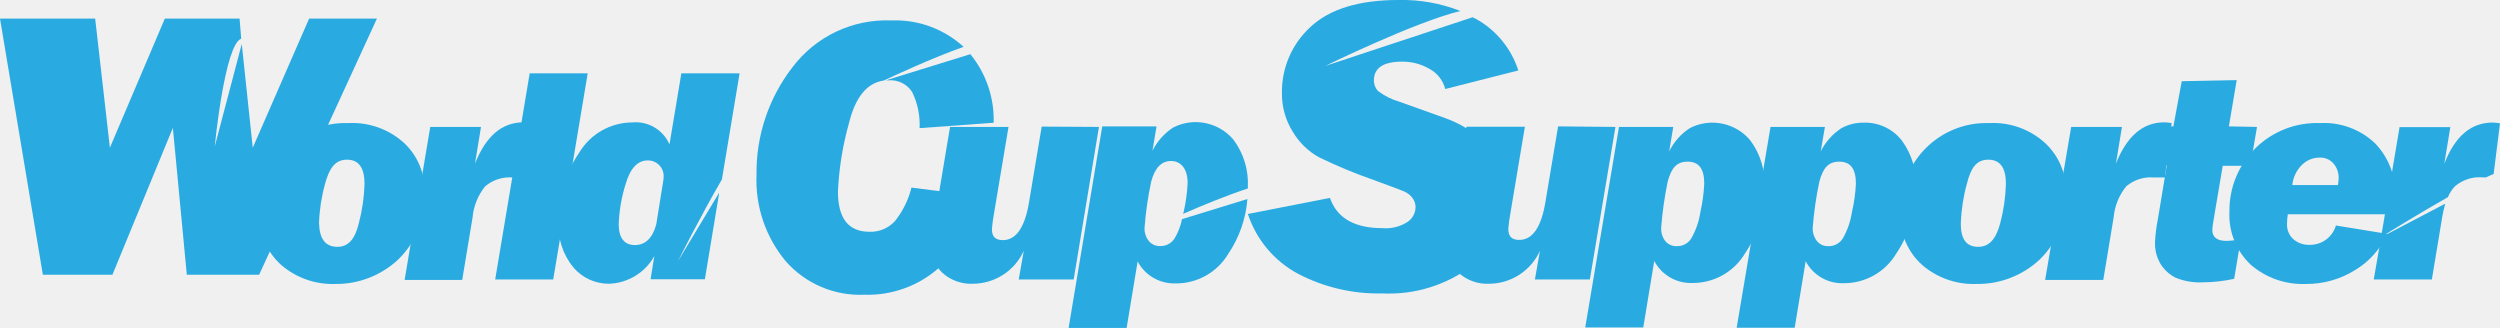
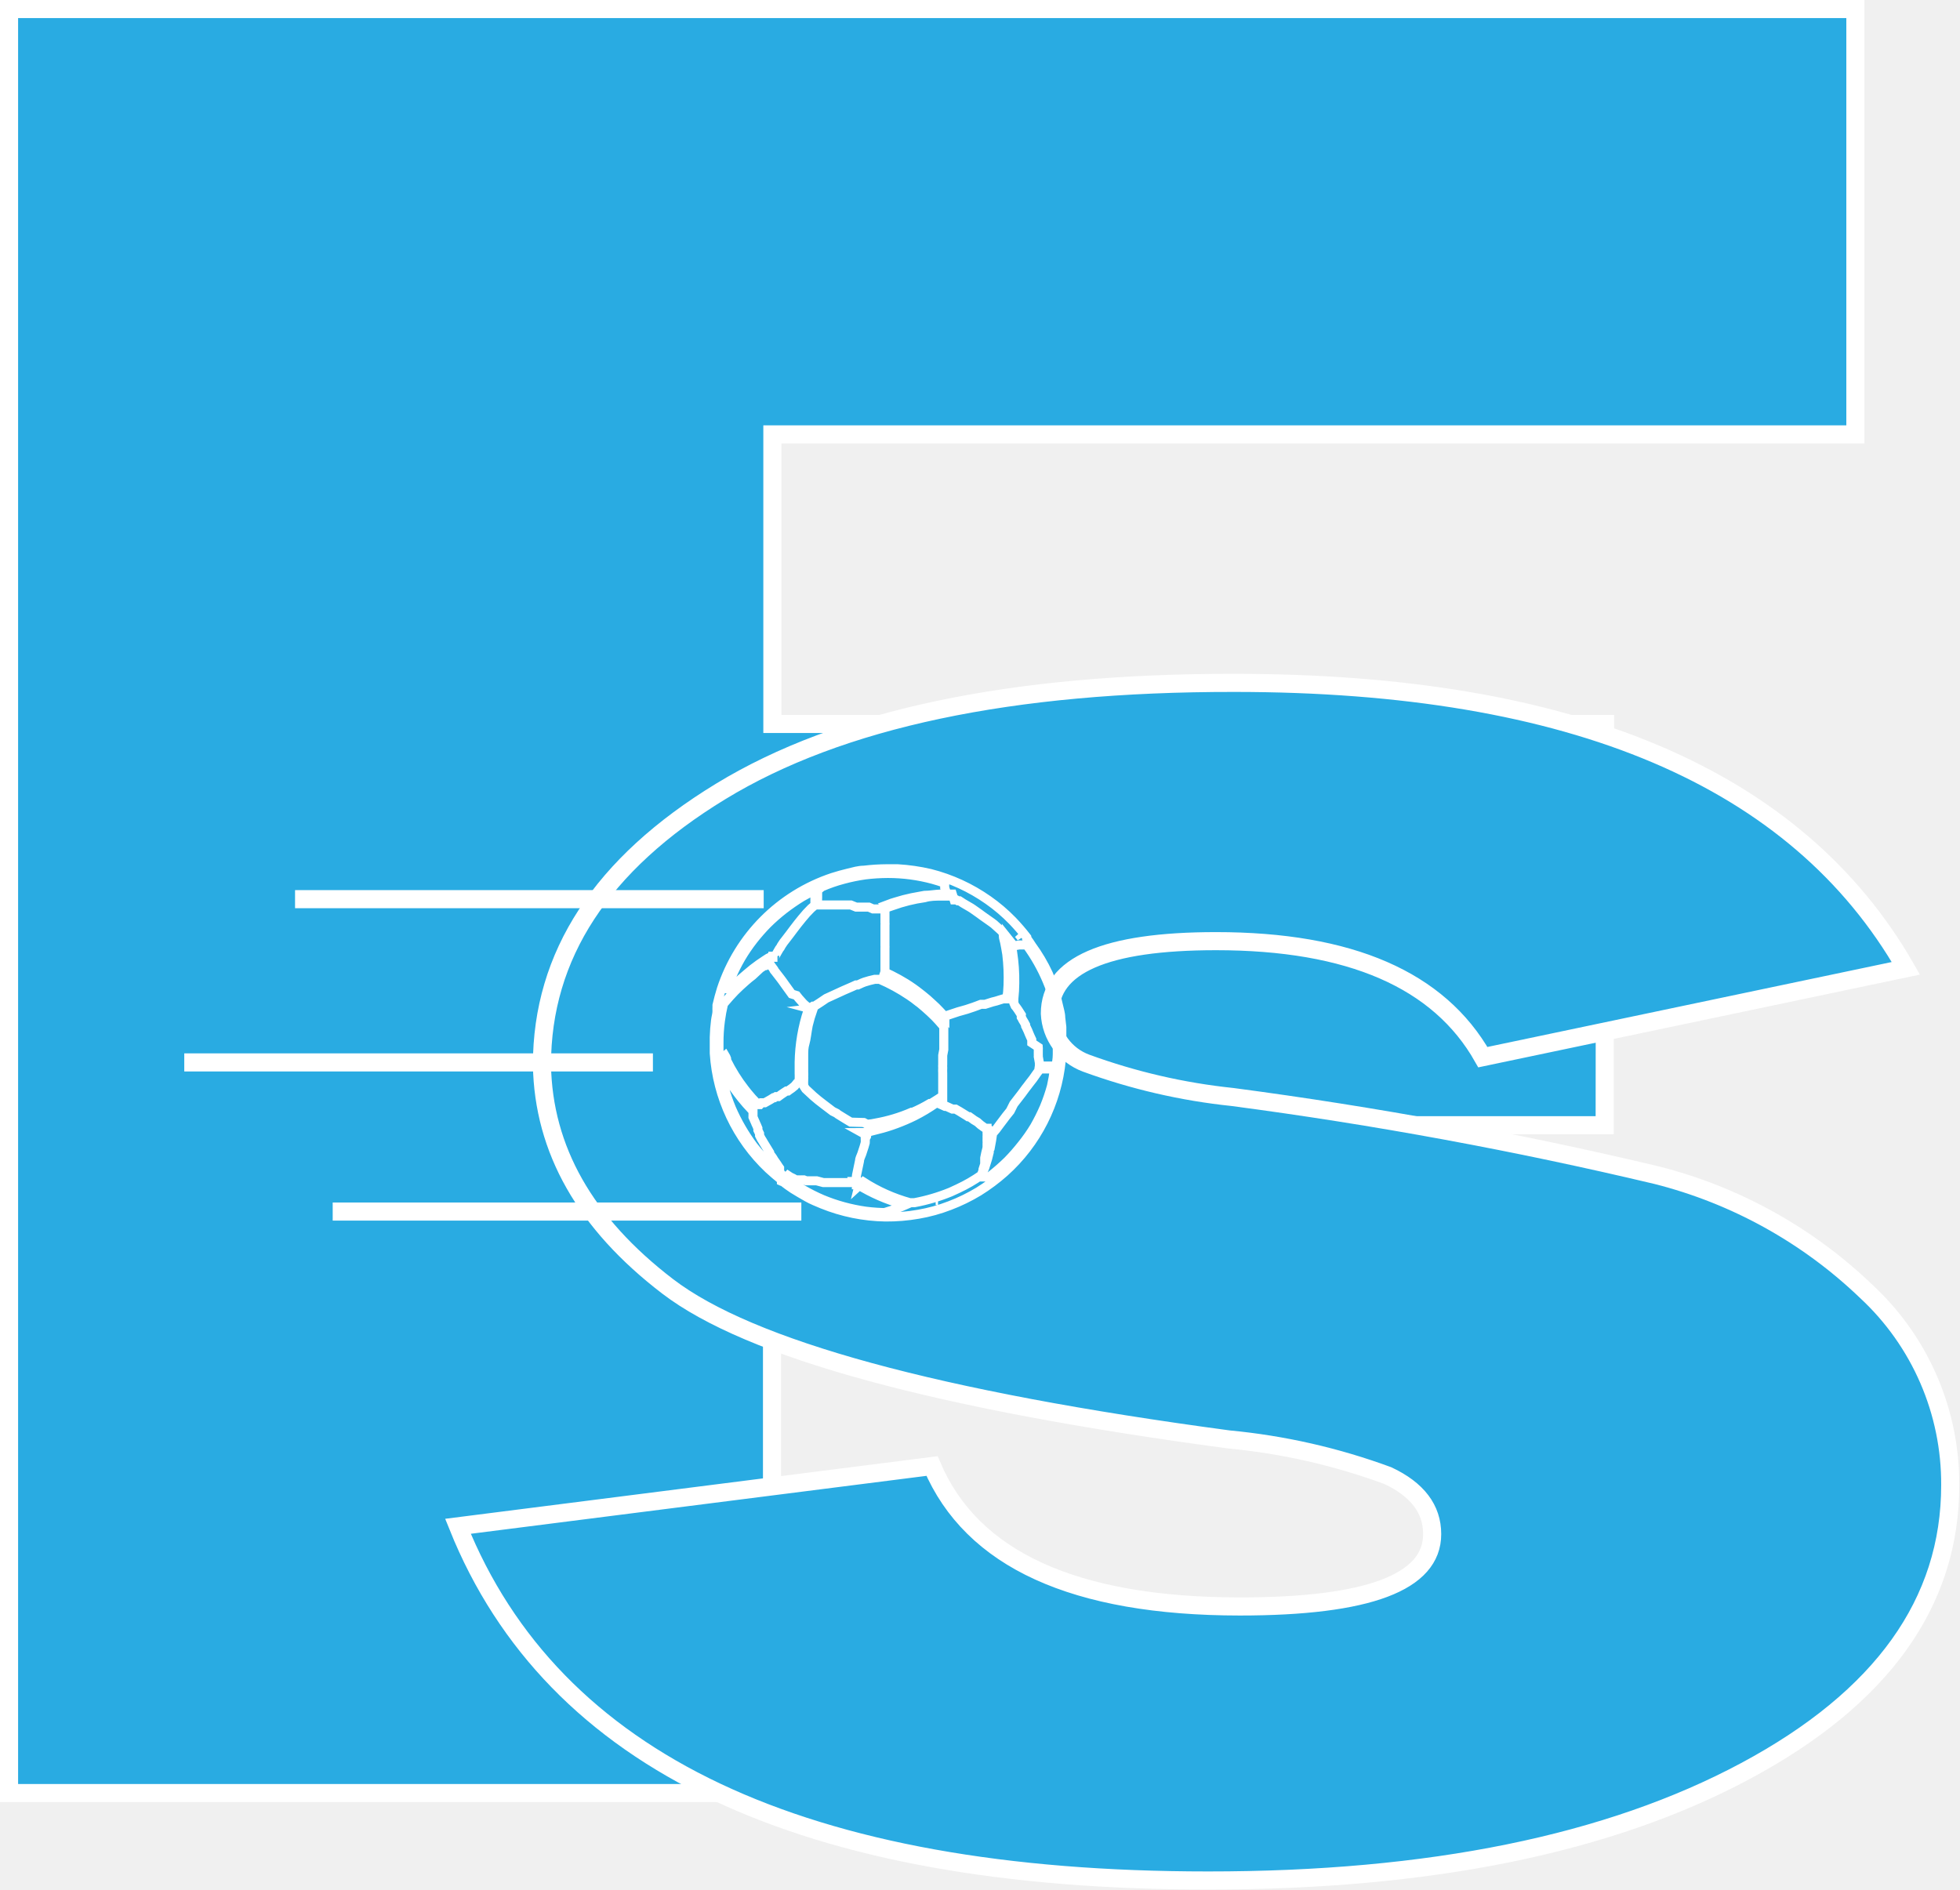
- <svg xmlns="http://www.w3.org/2000/svg" viewBox="0 0 227.49 29.84">
+ <svg xmlns="http://www.w3.org/2000/svg" viewBox="0 0 108.28 104.4">
  <defs>
-     <style>.cls-1{fill:#29abe2;}</style>
+     <style>.cls-1,.cls-2{fill:#29abe2;}.cls-1,.cls-2,.cls-3{stroke:#fff;stroke-miterlimit:10;}.cls-2{stroke-width:0.5px;}.cls-3{fill:none;}</style>
  </defs>
  <g id="Layer_2" data-name="Layer 2">
    <g id="Layer_1-2" data-name="Layer 1">
-       <path class="cls-1" d="M30.48,25.84a7.15,7.15,0,0,1-4.88-1.72,6,6,0,0,1-2-4.71,8,8,0,0,1,2.29-5.9A7.78,7.78,0,0,1,31.7,11.2,7,7,0,0,1,36.76,13a5.91,5.91,0,0,1,1.88,4.46,7.94,7.94,0,0,1-2.41,6.16A8.25,8.25,0,0,1,30.48,25.84Zm.22-3.38c1,0,1.61-.71,1.95-2.14a15.6,15.6,0,0,0,.52-3.59c0-1.47-.53-2.2-1.59-2.2s-1.6.73-2,2.19a15.24,15.24,0,0,0-.55,3.58C29.07,21.74,29.61,22.46,30.7,22.46Z" />
-       <path class="cls-1" d="M39.15,11.55h4.62l-.55,3.34c1-2.5,2.44-3.76,4.42-3.76a5.19,5.19,0,0,1,.65.07l-.62,4.95-1,0a3.46,3.46,0,0,0-2.52.8,5.28,5.28,0,0,0-1.15,2.85l-.94,5.67H36.82Z" />
-       <path class="cls-1" d="M53.48,6.67,50.34,25.43H45.06L48.2,6.67Z" />
-       <path class="cls-1" d="M100,11.55,97.7,25.43h-5l.46-2.61a5.1,5.1,0,0,1-4.62,3,3.87,3.87,0,0,1-2.79-1,3.17,3.17,0,0,1-1-2.38A16.25,16.25,0,0,1,85,20.23l1.45-8.68h5.32l-1.33,7.94a13.12,13.12,0,0,0-.18,1.36c0,.69.32,1,1,1,1.2,0,2-1.15,2.38-3.46l1.15-6.87Z" />
-       <path class="cls-1" d="M147,11.55l-2.33,13.88h-5l.46-2.61a5.1,5.1,0,0,1-4.62,3,3.87,3.87,0,0,1-2.79-1,3.17,3.17,0,0,1-1-2.38,16.25,16.25,0,0,1,.27-2.23l1.45-8.68h5.32l-1.33,7.94a13.12,13.12,0,0,0-.18,1.36c0,.69.32,1,1,1,1.2,0,2-1.15,2.38-3.46l1.15-6.87Z" />
-       <path class="cls-1" d="M147.32,11.55h4.94l-.37,2.22a5.37,5.37,0,0,1,1.89-2.12,4.5,4.5,0,0,1,5.48,1.11,6.66,6.66,0,0,1,1.31,4.33,10.47,10.47,0,0,1-1.8,6A5.52,5.52,0,0,1,154,25.75a3.77,3.77,0,0,1-3.47-2l-1,6.05h-5.28Zm4.43,5a32.28,32.28,0,0,0-.59,4.18,1.85,1.85,0,0,0,.37,1.2,1.29,1.29,0,0,0,1.07.47,1.5,1.5,0,0,0,1.29-.69,6.9,6.9,0,0,0,.84-2.42,14.88,14.88,0,0,0,.35-2.58c0-1.37-.5-2-1.51-2S152.09,15.28,151.75,16.54Z" />
-       <path class="cls-1" d="M161.11,11.55h4.95l-.38,2.22a5.46,5.46,0,0,1,1.9-2.12,4.19,4.19,0,0,1,2-.49,4.24,4.24,0,0,1,3.46,1.6,6.66,6.66,0,0,1,1.3,4.33,10.47,10.47,0,0,1-1.8,6,5.52,5.52,0,0,1-4.77,2.68,3.75,3.75,0,0,1-3.46-2l-1,6.05h-5.28Zm4.44,5a31.17,31.17,0,0,0-.6,4.18,1.85,1.85,0,0,0,.38,1.2,1.27,1.27,0,0,0,1.06.47,1.5,1.5,0,0,0,1.29-.69,6.9,6.9,0,0,0,.84-2.42,14.17,14.17,0,0,0,.36-2.58c0-1.37-.51-2-1.51-2S165.89,15.28,165.55,16.54Z" />
-       <path class="cls-1" d="M179.8,25.84a7.15,7.15,0,0,1-4.88-1.72,6,6,0,0,1-2-4.71,8,8,0,0,1,2.29-5.9A7.78,7.78,0,0,1,181,11.2,7,7,0,0,1,186.08,13,5.94,5.94,0,0,1,188,17.47a7.94,7.94,0,0,1-2.41,6.16A8.25,8.25,0,0,1,179.8,25.84Zm.21-3.38c1,0,1.62-.71,2-2.14a15.6,15.6,0,0,0,.52-3.59c0-1.47-.53-2.2-1.6-2.2s-1.59.73-1.95,2.19a15.24,15.24,0,0,0-.55,3.58Q178.39,22.46,180,22.46Z" />
-       <path class="cls-1" d="M188.47,11.55h4.62l-.55,3.34c1-2.5,2.44-3.76,4.42-3.76a5.19,5.19,0,0,1,.65.07L197,16.15l-1,0a3.46,3.46,0,0,0-2.52.8,5.28,5.28,0,0,0-1.15,2.85l-.94,5.67h-5.29Z" />
-       <path class="cls-1" d="M205.38,11.55l-.61,3.54h-2.51L201.43,20a8,8,0,0,0-.12.92q0,1,1.29,1a6.19,6.19,0,0,0,1.31-.17l-.61,3.62a13.66,13.66,0,0,1-2.84.32,5.69,5.69,0,0,1-2.51-.43,3.44,3.44,0,0,1-1.33-1.21,3.64,3.64,0,0,1-.52-2.06,14,14,0,0,1,.25-2l.82-4.95h-1.91l.59-3.54h1.92l.76-4.11,5-.1-.71,4.21Z" />
-       <path class="cls-1" d="M217.74,19.5h-9.56a6.88,6.88,0,0,0-.07.85,1.78,1.78,0,0,0,.58,1.42,2.16,2.16,0,0,0,1.48.51,2.45,2.45,0,0,0,2.39-1.76l4.67.76a7.33,7.33,0,0,1-2.93,3.3,8.35,8.35,0,0,1-4.5,1.26,7.22,7.22,0,0,1-5-1.76,6.21,6.21,0,0,1-1.93-4.82,7.95,7.95,0,0,1,8.25-8.06,6.73,6.73,0,0,1,5,1.84,6.61,6.61,0,0,1,1.84,4.89A9.58,9.58,0,0,1,217.74,19.5Zm-5-2.66a4.1,4.1,0,0,0,.07-.66,2,2,0,0,0-.46-1.29,1.59,1.59,0,0,0-1.29-.55,2.28,2.28,0,0,0-1.59.66,3,3,0,0,0-.88,1.84Z" />
-       <path class="cls-1" d="M28.13,1.69,23,13.44,22,4l-2.46,9.33s.9-9.28,2.41-9.81L21.8,1.69H15l-5,11.75L8.66,1.69H0L3.9,25h6.33l5.5-13.36L17,25h6.58L34.3,1.69Z" />
-       <path class="cls-1" d="M81.41,20.15a3,3,0,0,1-2.29.94c-1.92,0-2.87-1.22-2.87-3.67a27.49,27.49,0,0,1,1-6.2c.58-2.38,1.64-3.67,3.16-3.89,1-.46,4.28-2,7.27-3.07a9.18,9.18,0,0,0-6.57-2.4,10.72,10.72,0,0,0-9,4.26,15.63,15.63,0,0,0-3.27,9.79,11.51,11.51,0,0,0,2.65,7.85,9,9,0,0,0,7.15,3.06,9.78,9.78,0,0,0,6.87-2.51,13.65,13.65,0,0,0,3.84-6.42l-6.41-.82A7.93,7.93,0,0,1,81.41,20.15Z" />
-       <path class="cls-1" d="M80.6,7.31a1.9,1.9,0,0,1,.25,0A2.33,2.33,0,0,1,83,8.37a6.76,6.76,0,0,1,.68,3.29l6.74-.49A9.45,9.45,0,0,0,88.3,4.93Z" />
-       <path class="cls-1" d="M107.56,19.94a5.58,5.58,0,0,1-.68,1.76,1.5,1.5,0,0,1-1.29.69,1.26,1.26,0,0,1-1.06-.47,1.8,1.8,0,0,1-.38-1.2,31.17,31.17,0,0,1,.6-4.18c.33-1.26.94-1.89,1.81-1.89s1.51.68,1.51,2a14.88,14.88,0,0,1-.35,2.58l-.06.23c1.73-.76,4-1.69,5.89-2.31,0,0,0-.08,0-.11a6.66,6.66,0,0,0-1.31-4.33,4.5,4.5,0,0,0-5.48-1.11,5.37,5.37,0,0,0-1.89,2.12l.37-2.22h-4.94L97.24,29.84h5.28l1-6.05a3.77,3.77,0,0,0,3.47,2,5.52,5.52,0,0,0,4.77-2.68,10.36,10.36,0,0,0,1.75-5Z" />
-       <path class="cls-1" d="M61.69,23.77s2.09-4.18,4-7.44l1.61-9.66H62l-1.08,6.47a3.35,3.35,0,0,0-3.39-2,5.65,5.65,0,0,0-4.83,2.76,10.73,10.73,0,0,0-1.88,6.19,6.06,6.06,0,0,0,1.36,4.25,4.22,4.22,0,0,0,3.24,1.48,4.92,4.92,0,0,0,4.12-2.51l-.34,2.1h4.94l1.31-7.89Zm-1.34-7.29-.63,3.92c-.33,1.26-1,1.9-1.95,1.9s-1.47-.64-1.47-1.9a13.87,13.87,0,0,1,.62-3.62c.42-1.46,1.1-2.18,2-2.18A1.42,1.42,0,0,1,60.39,16,2.35,2.35,0,0,1,60.35,16.48Z" />
-       <path class="cls-1" d="M222.75,17.94a3.2,3.2,0,0,1,.65-1,3.45,3.45,0,0,1,2.52-.8h.29c.26-.12.49-.22.7-.3l.58-4.62a5.19,5.19,0,0,0-.65-.07c-2,0-3.46,1.26-4.42,3.76l.55-3.34h-4.62l-1.68,10C217.48,21.06,220.18,19.4,222.75,17.94Z" />
-       <path class="cls-1" d="M216.67,21.59,216,25.43h5.29l.94-5.67a10.76,10.76,0,0,1,.28-1.23Z" />
-       <path class="cls-1" d="M134.49,12.42a10.24,10.24,0,0,0-3-1.68l-4.11-1.47a6,6,0,0,1-2-1,1.39,1.39,0,0,1-.36-.95c0-1.14.86-1.71,2.56-1.71a4.87,4.87,0,0,1,2.5.66,2.88,2.88,0,0,1,1.43,1.83l6.65-1.69a8.24,8.24,0,0,0-3.87-4.7L134,1.57,120.59,6s8.17-4,12.3-5a14.51,14.51,0,0,0-5.64-1q-5.37,0-8,2.45a8,8,0,0,0-2.6,6,6.49,6.49,0,0,0,1,3.56A6.38,6.38,0,0,0,120,14.3a45.67,45.67,0,0,0,5,2.08c1.76.65,2.74,1,2.95,1.13a1.87,1.87,0,0,1,.59.52,1.36,1.36,0,0,1,.27.84,1.64,1.64,0,0,1-.71,1.31,3.61,3.61,0,0,1-2.3.58c-2.54,0-4.14-.91-4.78-2.75l-7.47,1.46a9.56,9.56,0,0,0,4.56,5.44,15.78,15.78,0,0,0,7.67,1.79A12.51,12.51,0,0,0,134,24.14a8.09,8.09,0,0,0,3.08-6.48,6.52,6.52,0,0,0-.61-2.81A6.77,6.77,0,0,0,134.49,12.42Z" />
+       <path class="cls-1" d="M88.65,62.17h-46v36.9H.5V.5h102V24H42.67V40h46Z" />
+       <path class="cls-1" d="M25.3,84.33,51.49,81q3.3,7.75,17,7.76,10.64,0,10.63-4c0-1.38-.81-2.46-2.45-3.23a34.86,34.86,0,0,0-8.79-2q-24.18-3.24-31-8.46T29.94,58.84q0-9.09,9.87-15.11t28.38-6q28.07,0,37.1,15.77L81.92,58.41Q78.29,52,67.18,52,58,52,58,56A3.07,3.07,0,0,0,60,58.74a33.72,33.72,0,0,0,8.08,1.87,233,233,0,0,1,23.44,4.32,25.89,25.89,0,0,1,11.58,6.42,14.49,14.49,0,0,1,4.64,10.71q0,9.73-11.31,15.79t-29.7,6.05Q33.17,103.9,25.3,84.33Z" />
+       <g id="Layer_2-2" data-name="Layer 2">
+         <g id="Layer_1-2-2" data-name="Layer 1-2">
+           <path class="cls-2" d="M58.66,57.22l0-.47-.06-.52c0-.23-.08-.46-.13-.69a8.71,8.71,0,0,0-.55-1.73A9.05,9.05,0,0,0,57,52.25c-.08-.13-.17-.26-.26-.38a.09.09,0,0,0,0-.06l0,0a11.57,11.57,0,0,0-.8-.93,9.32,9.32,0,0,0-1.35-1.15,9.7,9.7,0,0,0-3.2-1.47A10.78,10.78,0,0,0,49.59,48H49a10.83,10.83,0,0,0-1.27.08c-.29,0-.59.09-.88.16s-.58.15-.86.24a9.68,9.68,0,0,0-6.14,6.17c-.09.29-.17.59-.24.89,0,0,0,.07,0,.1v0a1.74,1.74,0,0,0,0,.22l0,0,0,0c0,.18-.06.35-.08.53a9.06,9.06,0,0,0-.07.91c0,.3,0,.6,0,.9a9.65,9.65,0,0,0,3,6.38c.23.21.46.41.71.61h0l0,0s0,.07,0,.08h0a.07.07,0,0,0,.06,0h0c.19.15.38.29.58.42s.52.31.78.46.55.26.83.38a9.71,9.71,0,0,0,3.49.71,10.09,10.09,0,0,0,1.82-.15,9,9,0,0,0,1.74-.48,9.85,9.85,0,0,0,1.6-.78,10.49,10.49,0,0,0,1.42-1.06,9.56,9.56,0,0,0,3.14-6.2,9.08,9.08,0,0,0,.05-.91C58.66,57.51,58.66,57.37,58.66,57.22Zm-2.23-5.4h0a1.84,1.84,0,0,0-.17-.22A1.84,1.84,0,0,1,56.43,51.82Zm-.68.12-.08.05v0a.83.83,0,0,0,0-.15Zm-.2-.47,0,0h0Zm-2.91-1.91h0Zm0,0Zm.07.16h.13l0,0,.08.05.08,0,.11.07.09.06.17.1.19.11.1.06.09.06.17.12.17.12.19.14.17.12.34.24.12.09.31.28a1.21,1.21,0,0,1,.16.16l.05.06h0a.94.94,0,0,0,0,.16c0,.11.05.23.07.34s.09.44.12.66h0a10.87,10.87,0,0,1,.07,1.71,6.51,6.51,0,0,1-.07.76l-.1,0-.1,0-.2.06-.19.06-.2.05-.41.13-.13,0-.1,0-.21.08-.19.07-.18.06-.21.07-.21.06-.25.07-.21.07-.42.14-.11,0v0a0,0,0,0,0,0-.06h0s0,0,0,0a.08.08,0,0,0,0,0v0a.08.08,0,0,1,0,0v.12h0l-.27-.29a6.2,6.2,0,0,0-.45-.44c-.17-.16-.34-.31-.52-.45l-.14-.11a8.43,8.43,0,0,0-.78-.55q-.39-.24-.81-.45l-.34-.16h0a.11.11,0,0,0,0-.08.13.13,0,0,0,0-.06v-.29l0-.43,0-.19,0-.2,0-.1a.45.45,0,0,0,0-.11c0-.09,0-.18,0-.27s0-.28,0-.43l0-.45a.61.61,0,0,0,0-.14.08.08,0,0,1,0,0l0-.34c0-.06,0-.11,0-.16l0-.06,0-.14c0-.05,0-.11,0-.16a.06.06,0,0,0,0-.07l.16-.06a3.81,3.81,0,0,1,.44-.15,8.75,8.75,0,0,1,.88-.23l.7-.13c.29,0,.58-.06.88-.07h.66Zm4.47,9.19Zm-1.42-3.19v0a.06.06,0,0,1,0,0Zm-.9,6.65h0Zm-4.66,4.37h0Zm-2.74-1.23a0,0,0,0,0,0,0s0,0,0,0a.1.1,0,0,0,0-.05l-.06,0h-.09v-.06l0-.2c0-.06,0-.13,0-.2s.06-.27.08-.41l.09-.43c0-.13.08-.27.13-.41l.13-.4.06-.21a1.55,1.55,0,0,0,0-.21s0-.06,0-.09l0,0h0a.08.08,0,0,0,.08-.08.09.09,0,0,0,0-.06l-.1-.07-.07,0h0l-.09-.05c.3,0,.6-.11.9-.18s.68-.19,1-.31a10.57,10.57,0,0,0,1-.43,9.78,9.78,0,0,0,1.17-.7.43.43,0,0,1,0,.05s0,0,0,0h0s0,0,0,0,0,0,0-.06h0l.12,0,.18.08.22.1.08,0h0l.33.15.1,0,.07,0,.21.12.39.24.09.06.07,0,.17.12.08.06L54,62l.17.15.18.13.09.06.09,0h0v.1c0,.06,0,.11,0,.17a1.49,1.49,0,0,1,0,.21.37.37,0,0,1,0,.11v.11a.8.8,0,0,1,0,.15l0,.17c0,.11-.05.22-.07.33l-.06.29,0,.17s0,.11,0,.17l-.09.28c0,.11-.06.22-.1.33v0a8.53,8.53,0,0,1-1.28.74l-.41.19h0a10.2,10.2,0,0,1-2,.59h0l-.26,0s0,0,0,0a9.35,9.35,0,0,1-2.57-1.15,0,0,0,0,0,0,0Zm-5.58-4Zm.14-.12h0Zm1.92-6.67h0Zm0,0ZM43,53.53h0l0,0,0,0h0Zm1.88,1.67h0Zm3.51-4.78,0,0h0ZM45.15,50l0,0Zm-2.39,3.12,0,0Zm2,2.61,0,0h0a.08.08,0,0,0,.07-.08s0,0,0,0,0,0,0,0l0,0,.09-.06.08,0,.31-.2.34-.23h0L46,55l.61-.28.46-.2.22-.1.1,0,.24-.11h0l.13-.05.27-.08.29-.07.22,0,.06,0a9.89,9.89,0,0,1,1.63.89,5.6,5.6,0,0,1,.49.36l.11.08c.19.16.38.32.56.49l.26.25h0c.13.14.27.28.39.43l.1.11v.58c0,.11,0,.21,0,.31v.09s0,.08,0,.13l0,.16-.06.32,0,.16,0,.17,0,.17a1.23,1.23,0,0,0,0,.19,2.91,2.91,0,0,0,0,.31l0,.3,0,.33c0,.11,0,.22,0,.33s0,.09,0,.14,0,.06,0,.09v.14h0l-.06,0h0a.1.1,0,0,0-.07,0v0h0l-.17.11-.35.22-.06,0a8.31,8.31,0,0,1-.94.48l-.06,0a8.93,8.93,0,0,1-2,.6,2.76,2.76,0,0,1-.4.06h-.08l-.17-.09L47,62l-.3-.18-.34-.21a.71.71,0,0,1-.14-.1L46,61.4l-.5-.38c-.2-.15-.39-.3-.57-.46l-.15-.14-.14-.13-.13-.12L44.4,60a.12.12,0,0,0,0-.05l0,0h0v-.06a.11.11,0,0,0,0-.05h0v0a.86.86,0,0,1,0-.16v-.08a.49.49,0,0,0,0-.12,2,2,0,0,0,0-.25v-.08c0-.27,0-.53,0-.8s0-.47.07-.7.11-.64.18-1a8.89,8.89,0,0,1,.26-.88Zm7.07,4.94h0Zm0-.15h0Zm-7.49-.5Zm2.86,2.26h0Zm5.07-5.44v0h0v0Zm.14.14h0l0,0Zm-.59,9.35h-.13l.11,0h0Zm2.83-3.78V62.5s0,0,0-.06,0,0,0,0l0,.15ZM45.4,49a8.24,8.24,0,0,1,1.18-.41,10,10,0,0,1,1.21-.25,10.66,10.66,0,0,1,1.26-.08,9.51,9.51,0,0,1,2.49.33c.22.06.44.13.65.21v0a0,0,0,0,0,0,0v.06a.68.68,0,0,0,0,.14l0,.05a.06.06,0,0,0,0,0l.06.18,0,.09a.22.22,0,0,0,.05.08.44.44,0,0,0,.08.11H52c-.31,0-.62,0-.92.09a8.82,8.82,0,0,0-1.77.44,4.68,4.68,0,0,0-.48.18h-.07l0,0h0l-.15,0-.23,0h0l-.15,0L48,50.12l-.23,0-.21,0-.26,0L47,50l-.46,0-.44,0h-.42l-.16,0-.35,0h0s0-.09,0-.13a2.85,2.85,0,0,1,0-.29l0-.39L45.4,49Zm-5,5a9.53,9.53,0,0,1,.53-1.06,9.4,9.4,0,0,1,.68-1,10.77,10.77,0,0,1,.77-.88,10.06,10.06,0,0,1,.92-.81,11.41,11.41,0,0,1,1-.69c.24-.14.48-.26.72-.38l0,.36,0,.29s0,.08,0,.12a.06.06,0,0,0,0,.06v0h0l0,0,0,0-.07.06-.14.12-.26.27c-.16.18-.32.38-.48.58l-.23.3-.21.28-.23.3-.11.14-.12.18,0,0-.06.11-.06.08v0l-.11.19-.13.23a.06.06,0,0,0,0,.06l0,0h0l-.06-.08h0a0,0,0,0,0-.05,0v0l0,.06,0,0h-.09l-.08,0-.1.05-.17.11-.34.23a8.38,8.38,0,0,0-.66.52,8.24,8.24,0,0,0-.62.56l-.28.3-.13.15,0,.06A9.12,9.12,0,0,1,40.41,54Zm-.68,4.6,0-.31c0-.21,0-.43,0-.64a8.88,8.88,0,0,1,.08-1.26,9.32,9.32,0,0,1,.17-.92l.08-.1.14-.16.13-.15.28-.3.29-.28c.22-.2.44-.4.68-.58L42,53.5l.23-.15v0s0,0,0,0h0l0,0,0,0,0,0,.06,0,.1-.07.11-.07h0l.13.19.11.15c0,.06.09.12.13.19l.24.31.12.16.12.17.26.36.13.18L44,55,44,55c.09.12.18.22.28.33a1.7,1.7,0,0,0,.31.29l.09.08v0l-.15.47a9.71,9.71,0,0,0-.38,2.88v.28a.81.81,0,0,1,0,.16.25.25,0,0,0,0,.08v0s0,.05,0,.08v.1l-.11.08h0L43.9,60l-.16.13h0l-.13.09-.08.06-.08,0-.14.09-.16.11-.15.11-.06,0-.07,0-.09.06-.05,0-.16.1-.16.09-.16.09-.11,0v0h-.07l-.09.1,0,0,0,0-.06,0a0,0,0,0,0,0,0h0l0-.08,0,0h-.06l-.05,0,0,0a7.17,7.17,0,0,1-.52-.58l-.15-.19h0a9.18,9.18,0,0,1-1-1.6l0-.09,0,0a.89.89,0,0,0-.08-.17s0,0,0,0ZM43.29,65a8.82,8.82,0,0,1-.86-.76,9.94,9.94,0,0,1-.81-.91,10.64,10.64,0,0,1-.66-1,10.12,10.12,0,0,1-.55-1.09,9.94,9.94,0,0,1-.4-1.16,10.15,10.15,0,0,1-.25-1.22s0-.09,0-.13l0,.06h0a0,0,0,0,0,0,0,9.19,9.19,0,0,0,1,1.62l.21.27,0,0,0,0,.26.31.23.25,0,0,.08.09.06.06h0s0,0,0,0,0,0,0,.05a.14.14,0,0,0,0,.06l0,.09a1.12,1.12,0,0,1,0,.13c.05.11.09.22.14.32a.37.37,0,0,0,.05.11l.08.19,0,.1.09.19a.93.93,0,0,0,0,.1l.09.18.07.11.07.12.33.54c0,.1.11.19.17.29a2.33,2.33,0,0,0,.17.26c.05.07.1.14.14.21l.07.1,0,0,0,.05h0l-.08.09Zm5.76,2h0a10.16,10.16,0,0,1-1.23-.08,10,10,0,0,1-1.21-.25,9.49,9.49,0,0,1-1.17-.4,9.61,9.61,0,0,1-1.11-.56,9.16,9.16,0,0,1-.92-.61l0-.06s0,0,.05,0l.08-.09,0,0,.12.08.15.07.16.09.06,0,.12,0a.2.2,0,0,0,.08,0l.12,0,.06,0,.13.05.19,0,.07,0,.11,0,.2,0,.38.1h.1l.1,0,.2,0,.4,0H47a.06.06,0,0,0,.06-.06h0a0,0,0,0,0,0,0h0l0,0h.06a9.65,9.65,0,0,0,2.4,1.15l.52.14A9.14,9.14,0,0,1,49.05,66.94Zm4.35-1h0ZM58.09,60a9.49,9.49,0,0,1-.4,1.17,10.88,10.88,0,0,1-.54,1.08,8.89,8.89,0,0,1-.7,1,10.8,10.8,0,0,1-.78.89,11.57,11.57,0,0,1-.91.8l-.12.09-.09,0-.1,0-.13,0h0a.06.06,0,0,0,0-.07.07.07,0,0,0-.05,0h0v0l0-.07c0-.13.1-.26.14-.39l.15-.48.09-.36c0-.07,0-.14.05-.21.06-.3.11-.6.15-.91h0l0,0h0l0,0,.06,0a0,0,0,0,0,0,0h0l.12-.14.23-.31.19-.25h0l.12-.16h0l.12-.15h0l.12-.15h0L56,61h0l.44-.57.22-.3c.07-.08.13-.17.2-.26l.21-.27.21-.3.18-.24a0,0,0,0,1,0,0h.79s0,0,0,0h0A9.15,9.15,0,0,1,58.09,60Zm.32-2.17c0,.11,0,.22,0,.33s0,.43-.07.65v.09h0s0,0,0,0h-.92a.29.29,0,0,0,0-.09v0a0,0,0,0,0,0,0v0l0-.09-.06-.34a.29.29,0,0,0,0-.09s0-.06,0-.09l0-.09,0-.09a.94.94,0,0,0,0-.16L57,57.62,57,57.44s-.05-.11-.08-.17-.09-.21-.13-.31l-.08-.17-.05-.1,0-.06-.08-.15-.08-.13v0a1.09,1.09,0,0,0-.08-.15l0-.07a.21.21,0,0,1,0-.06l-.09-.14-.09-.14-.1-.14-.06-.07s0,0,0,0l-.07-.16,0,0,0,0h0l0-.24a8.11,8.11,0,0,0,.05-.86,10,10,0,0,0-.12-1.72l-.06-.31h0l.1,0a1.32,1.32,0,0,1,.33-.08l.28,0h.13a9.86,9.86,0,0,1,1.13,2,9.2,9.2,0,0,1,.4,1.15,8.5,8.5,0,0,1,.24,1.2,8.76,8.76,0,0,1,.09,1.25C58.42,57.65,58.42,57.76,58.41,57.86Z" />
+         </g>
+       </g>
+       <line class="cls-3" x1="42.19" y1="49.68" x2="16.3" y2="49.68" />
+       <line class="cls-3" x1="36.07" y1="58.7" x2="10.18" y2="58.7" />
+       <line class="cls-3" x1="44.27" y1="66.94" x2="18.38" y2="66.94" />
    </g>
  </g>
</svg>
